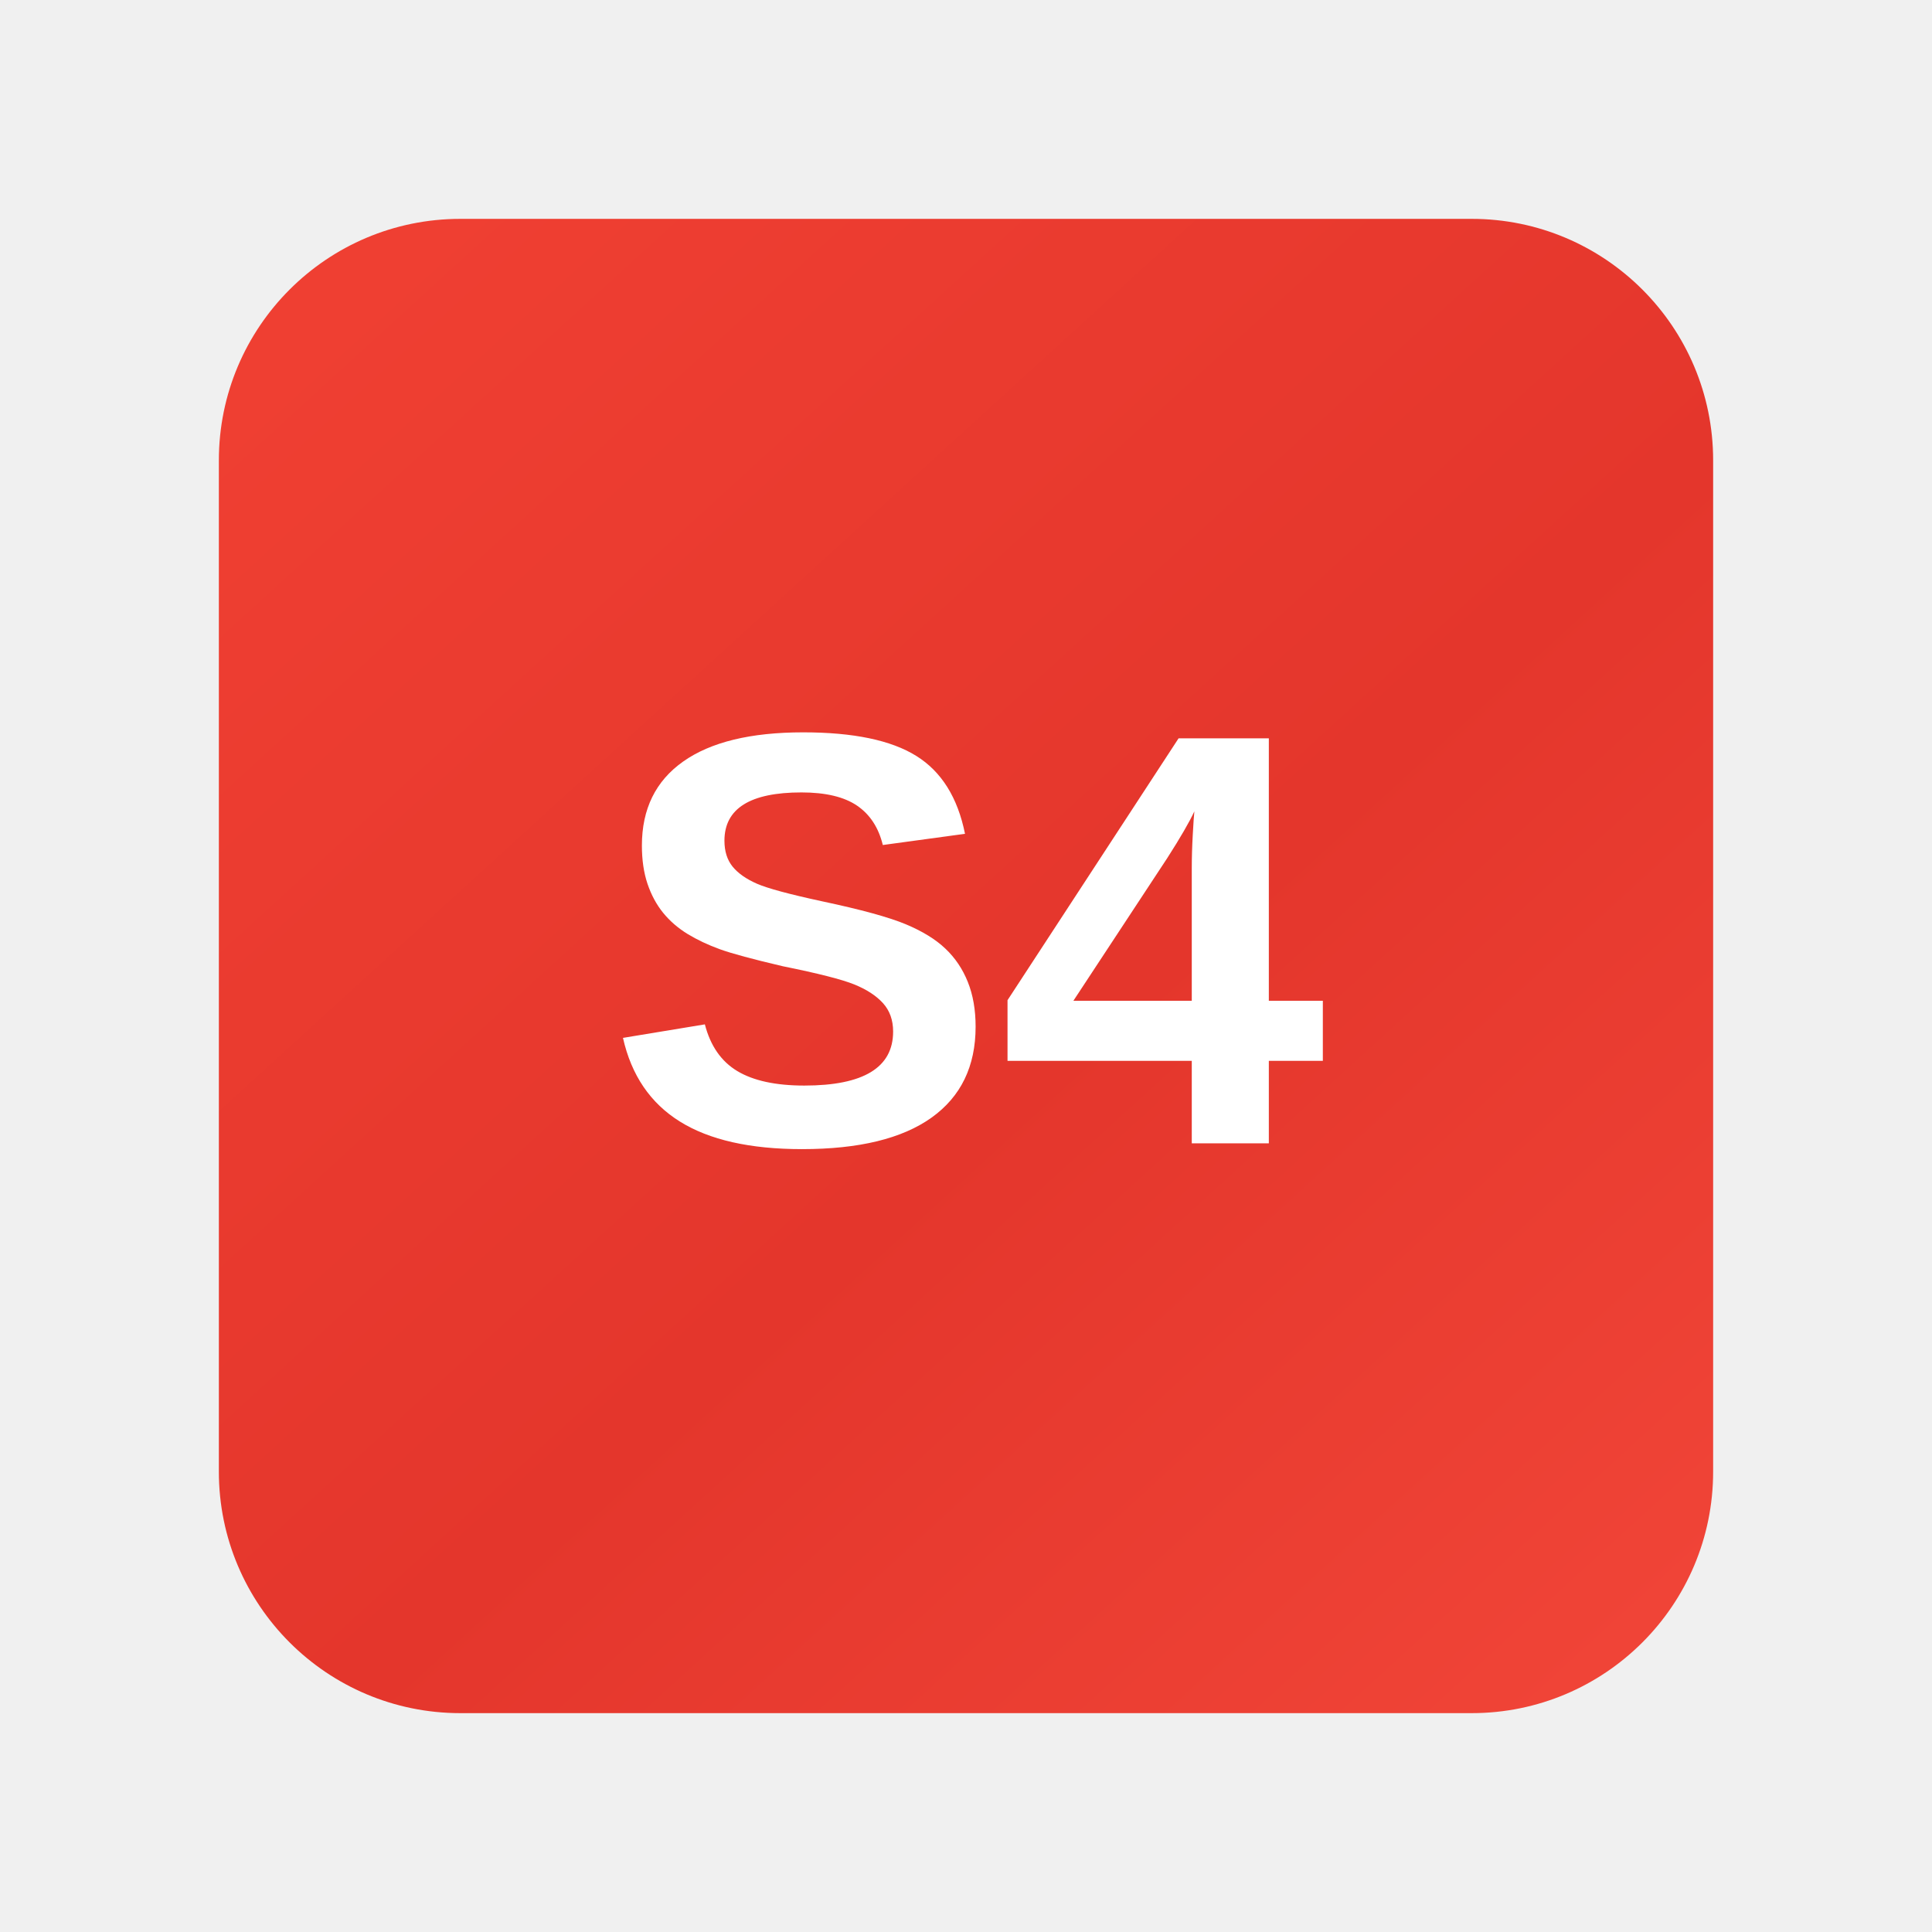
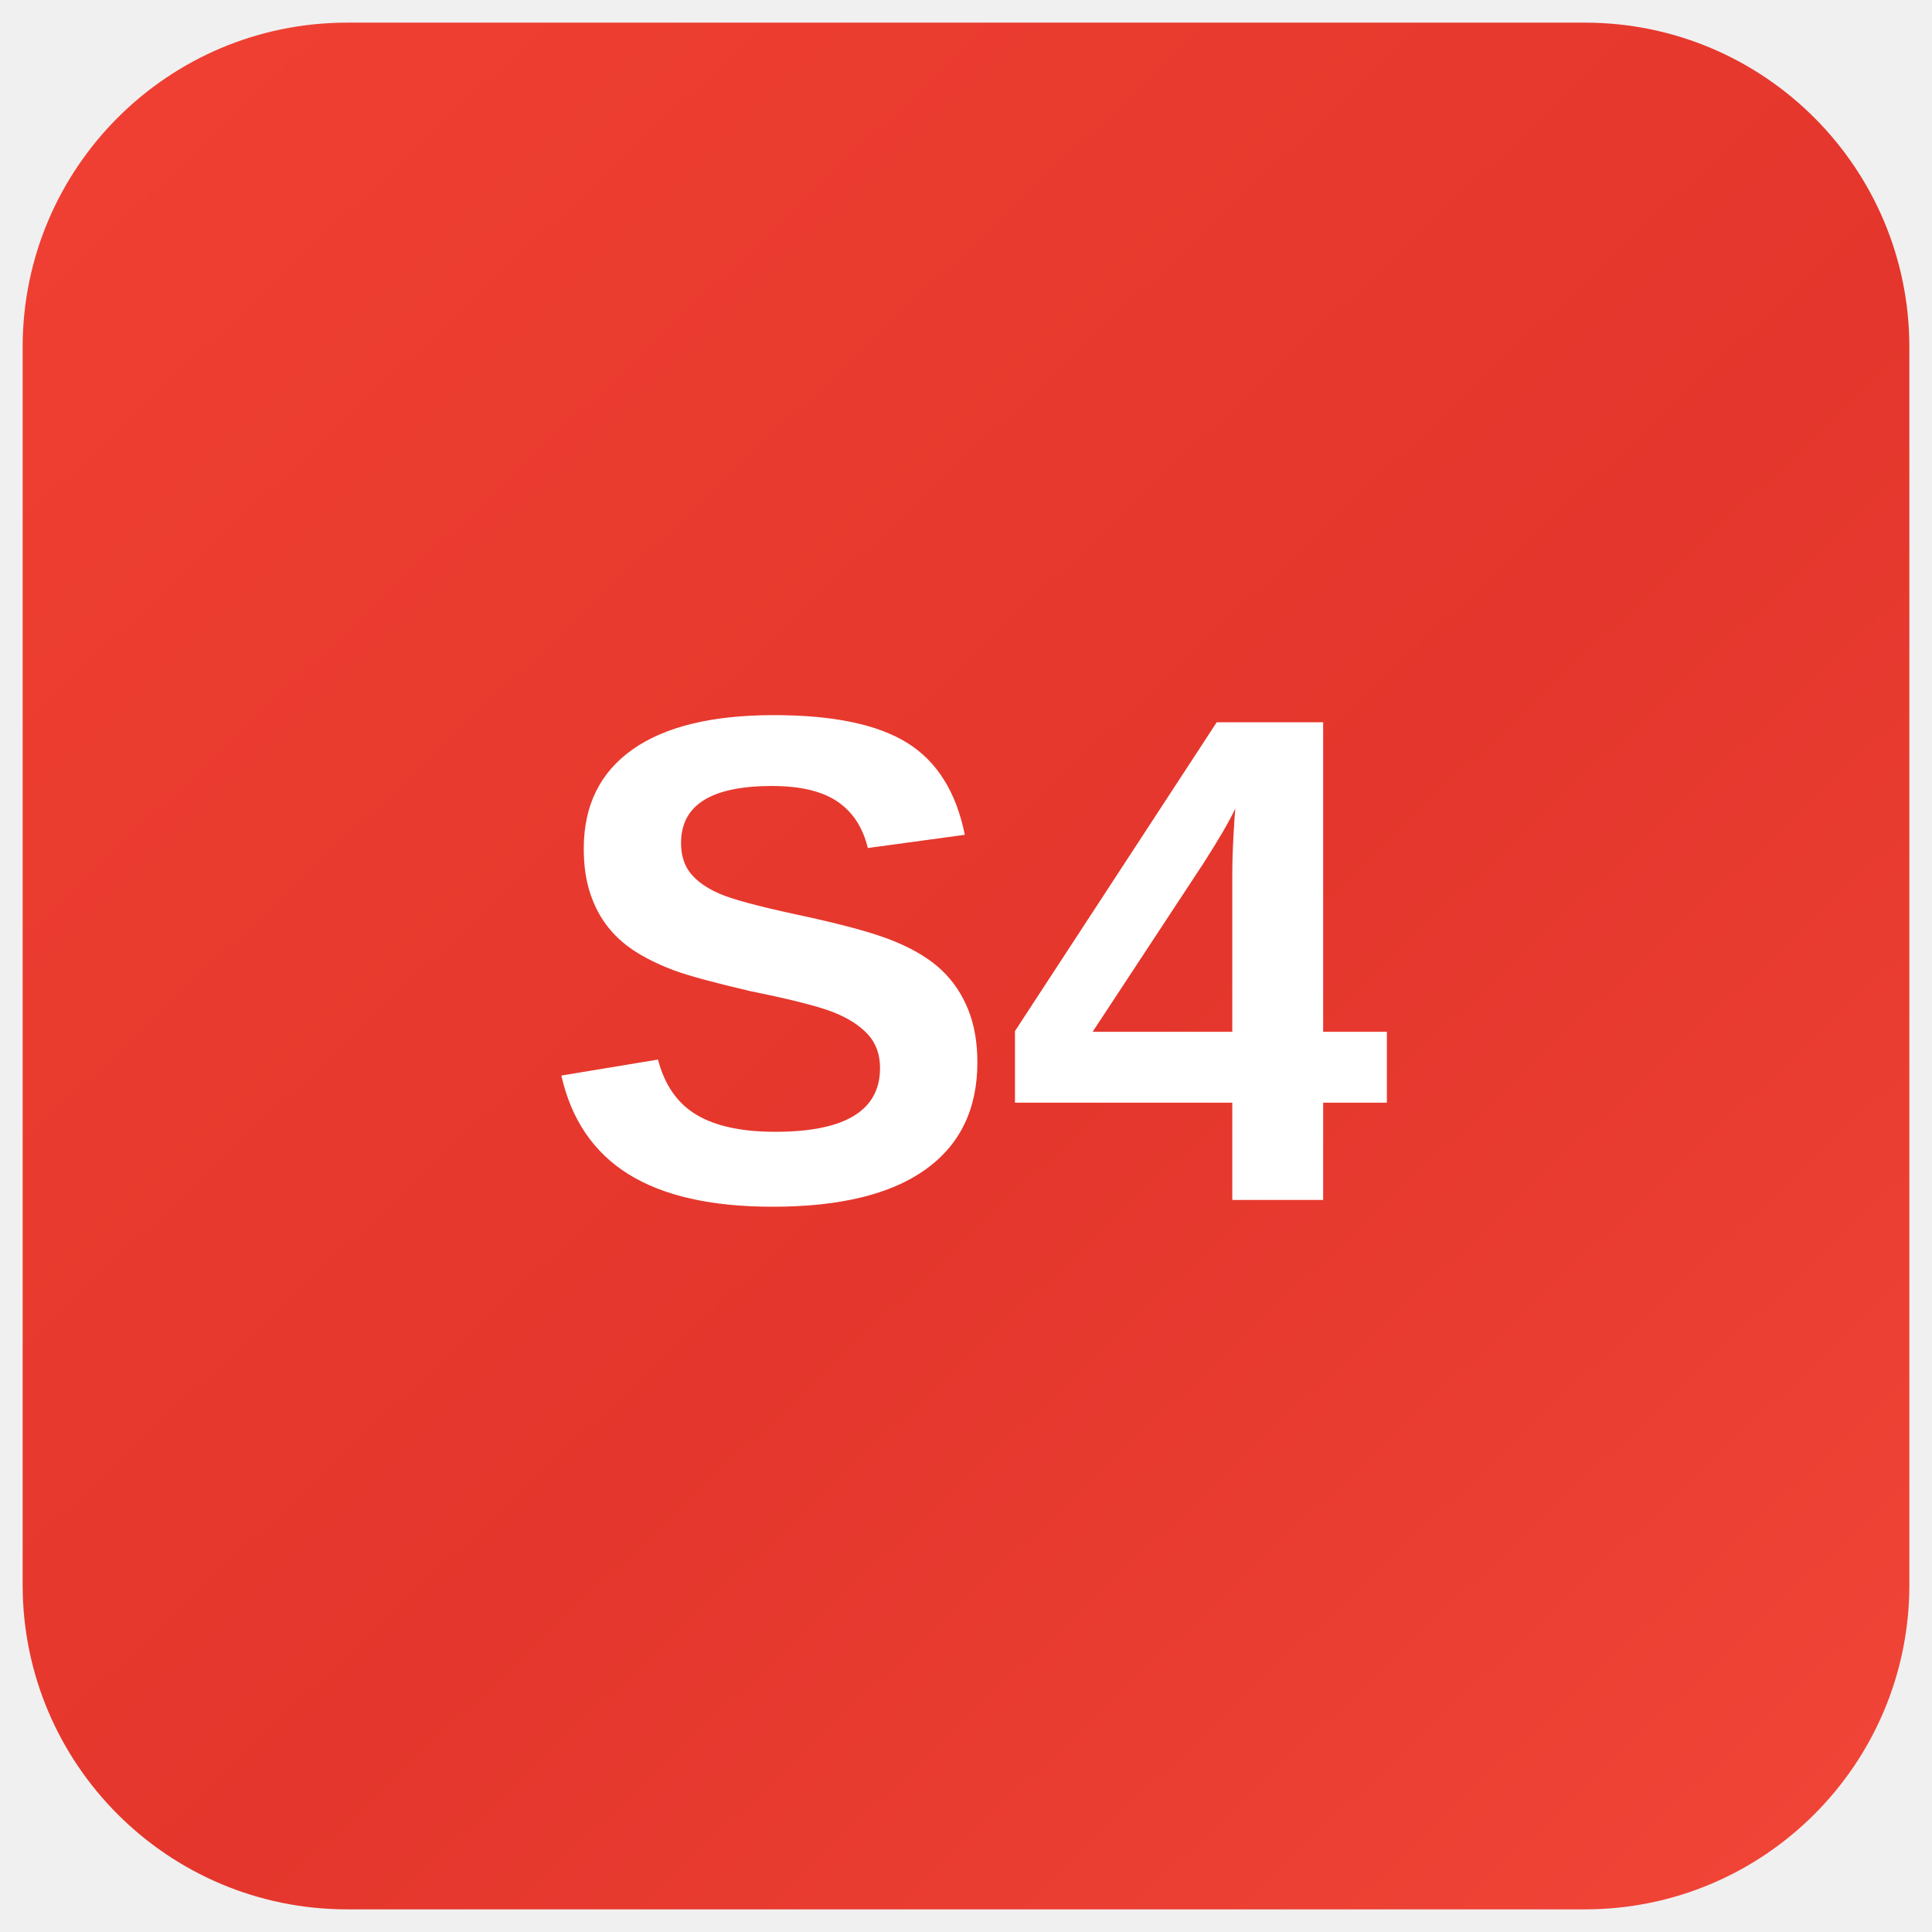
<svg xmlns="http://www.w3.org/2000/svg" width="512" height="512" viewBox="0 0 512 512" role="img" aria-label="S4Drive">
  <defs>
-     <linearGradient id="s4-bg" x1="96" y1="72" x2="430" y2="438" gradientUnits="userSpaceOnUse">
+     <linearGradient id="s4-bg" x1="40" y1="24" x2="478" y2="488" gradientUnits="userSpaceOnUse">
      <stop offset="0" stop-color="#ef3f32" />
      <stop offset="0.56" stop-color="#e4362c" />
      <stop offset="1" stop-color="#f04437" />
    </linearGradient>
  </defs>
-   <rect x="58" y="58" width="396" height="396" rx="64" fill="url(#s4-bg)" />
-   <text x="256" y="303" fill="#ffffff" font-family="Arial, Helvetica, Liberation Sans, sans-serif" font-size="156" font-weight="800" text-anchor="middle">S4</text>
+   <rect x="6" y="6" width="500" height="500" rx="86" fill="url(#s4-bg)" />
+   <text x="256" y="318" fill="#ffffff" font-family="Arial, Helvetica, Liberation Sans, sans-serif" font-size="184" font-weight="800" text-anchor="middle">S4</text>
</svg>
